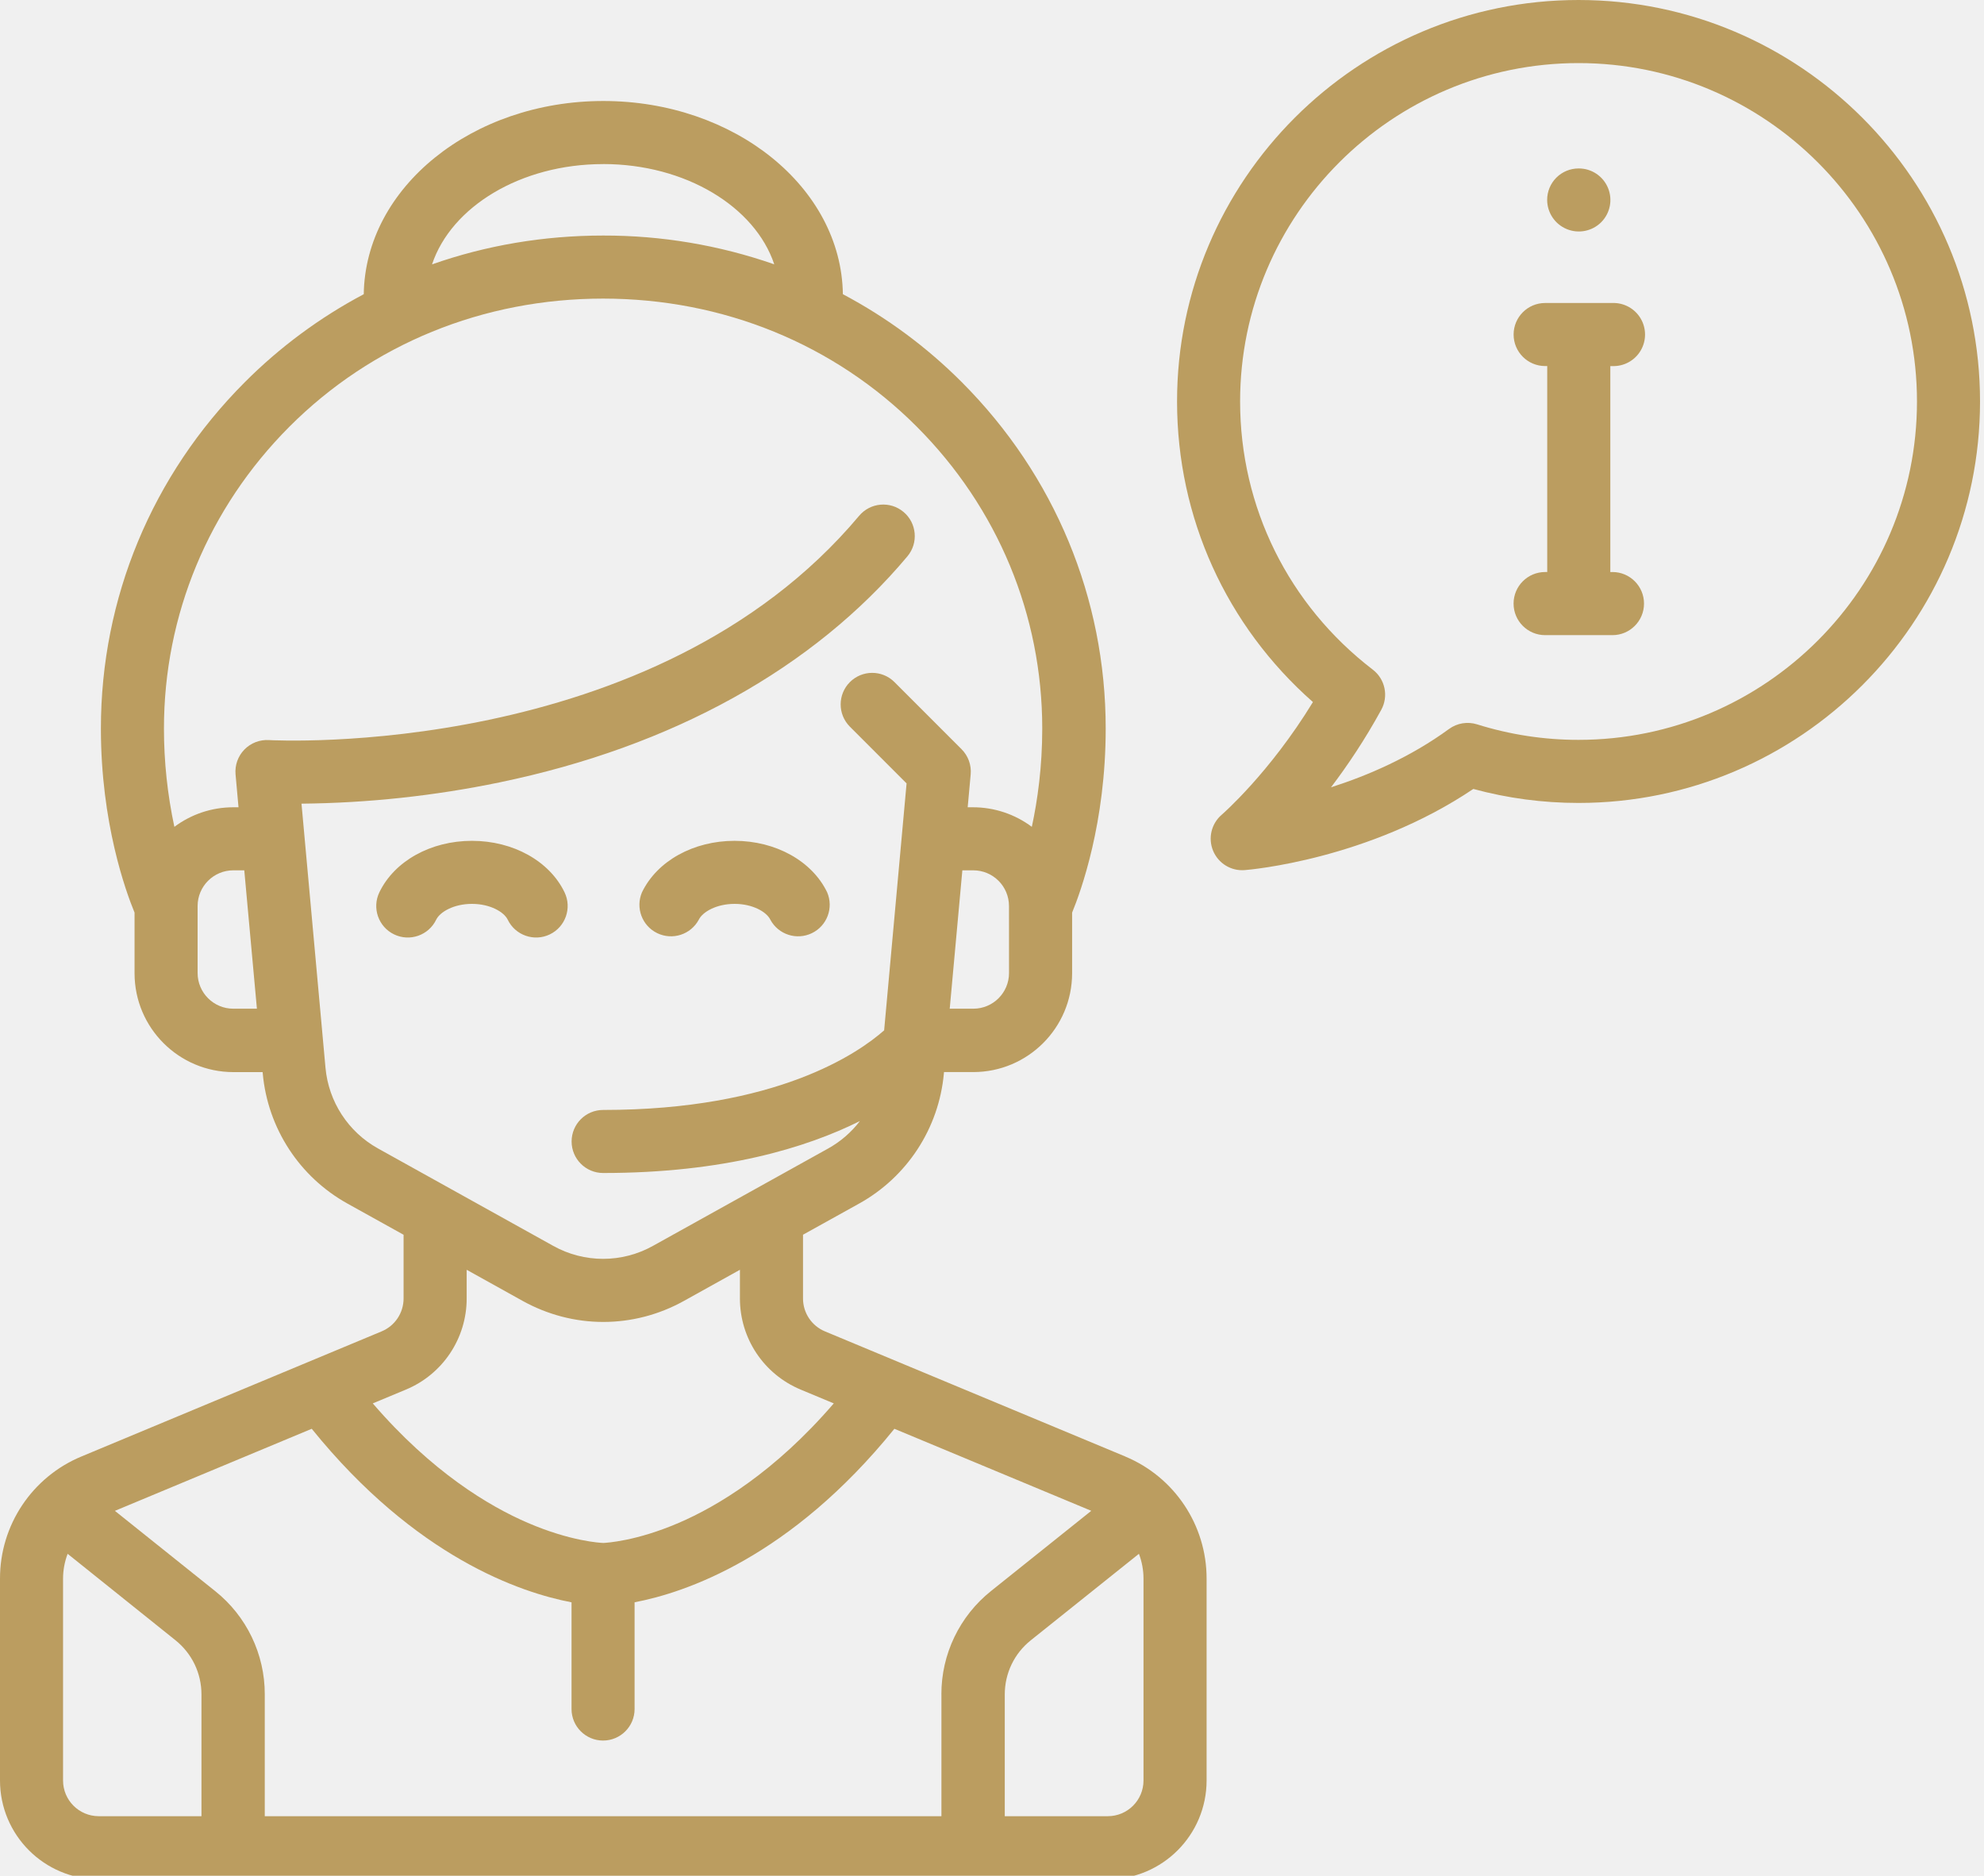
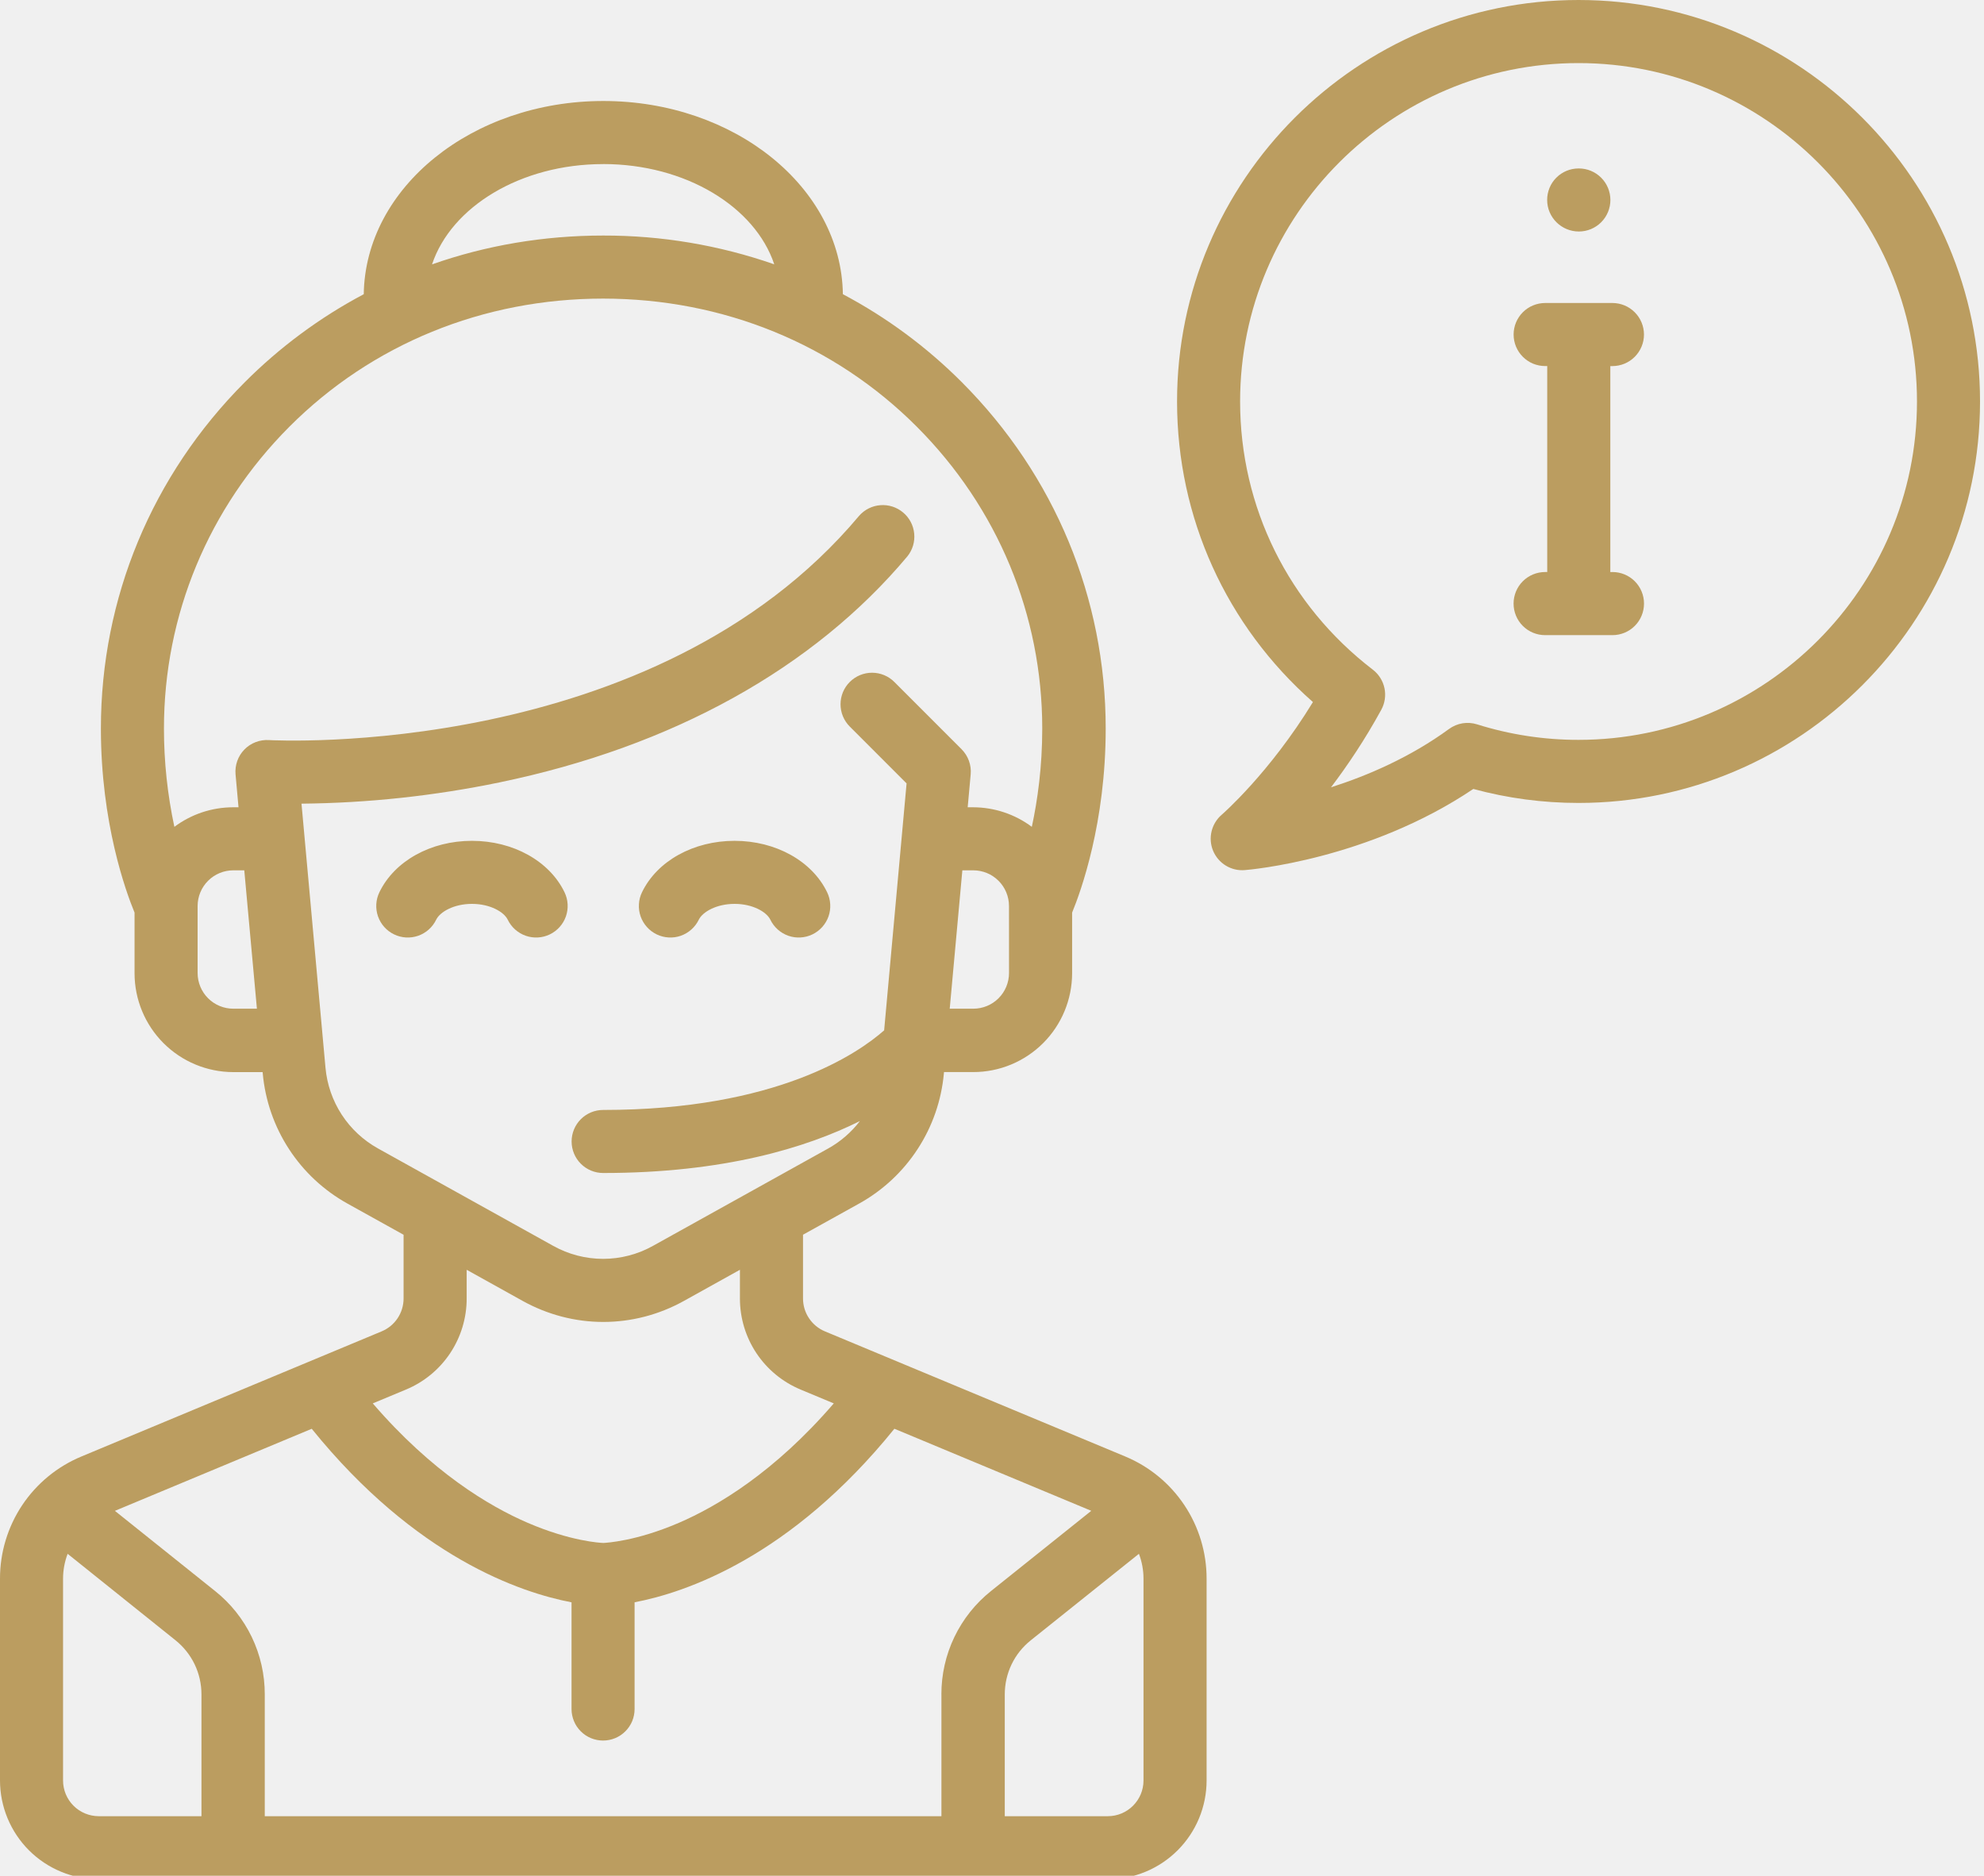
- <svg xmlns="http://www.w3.org/2000/svg" width="55" height="52" fill="none">
-   <g clip-path="url(#clip0_1_3)" fill="#BB9D60">
-     <path d="M43.769 4.67h-.01a.87.87 0 00-.869.874.878.878 0 001.497.618.874.874 0 00-.618-1.492zM31.7 49.36a.99.99 0 01-.99.99h-2.856v-3.375c0-.588.263-1.135.722-1.502l2.997-2.397c.082.215.127.449.127.69v5.594zm-5.602-2.385v3.375H7.34v-3.375a3.654 3.654 0 00-1.377-2.867l-2.778-2.223 5.457-2.275c2.88 3.562 5.79 4.542 7.202 4.811v2.958a.874.874 0 001.748 0V44.42c1.413-.269 4.323-1.249 7.202-4.81l5.458 2.274-2.778 2.223a3.655 3.655 0 00-1.377 2.867l.001.001zM2.736 50.35a.99.99 0 01-.988-.99v-5.594c0-.241.045-.474.127-.69l2.99 2.397c.457.367.72.914.72 1.502v3.375H2.736zm8.515-11.826a2.733 2.733 0 001.686-2.528v-.794l1.552.863c.7.388 1.467.583 2.235.583.768 0 1.536-.194 2.236-.583l1.552-.863v.794c0 1.11.662 2.101 1.685 2.528l.917.382c-1.64 1.904-3.224 2.85-4.297 3.312-1.188.511-2.01.553-2.093.557-.083-.003-.905-.046-2.092-.557-1.073-.462-2.658-1.408-4.298-3.312l.917-.382zm-.771-6.685A2.854 2.854 0 019.023 29.6l-.665-7.32a28.483 28.483 0 005.49-.59c4.793-.993 8.703-3.16 11.307-6.267a.873.873 0 00-1.339-1.123C18.132 21.08 7.6 20.526 7.455 20.517a.875.875 0 00-.925.95l.082.913h-.145c-.611 0-1.177.202-1.633.542a12.985 12.985 0 01-.289-2.724c0-3.147 1.234-6.117 3.473-8.364 2.286-2.293 5.376-3.556 8.701-3.556s6.415 1.263 8.701 3.556c2.24 2.247 3.473 5.217 3.473 8.364 0 1.061-.13 1.988-.289 2.724a2.723 2.723 0 00-1.633-.542h-.145l.083-.912a.874.874 0 00-.252-.697l-1.864-1.865a.874.874 0 00-1.236 1.236l1.575 1.576-.622 6.846c-.714.631-2.977 2.207-7.79 2.207a.874.874 0 000 1.748c3.344 0 5.633-.7 7.118-1.44a2.85 2.85 0 01-.879.76l-4.854 2.698a2.836 2.836 0 01-2.772 0l-4.853-2.698zm-4.012-3.875a.99.99 0 01-.99-.988v-1.86a.99.99 0 01.99-.988h.304l.35 3.836h-.654zM16.72 4.548c2.287 0 4.212 1.185 4.744 2.78a14.298 14.298 0 00-4.744-.798c-1.649 0-3.247.273-4.743.799.531-1.596 2.456-2.78 4.743-2.78v-.001zm11.252 22.428a.99.99 0 01-.99.988h-.654l.35-3.836h.303a.99.99 0 01.99.988l.001 1.86zm3.218 13.4l-8.32-3.466a.987.987 0 01-.609-.914V34.23l1.556-.864a4.6 4.6 0 002.349-3.607l.003-.038h.812a2.742 2.742 0 002.74-2.739V25.3c.244-.593.931-2.488.931-5.102 0-3.613-1.415-7.021-3.984-9.598a13.746 13.746 0 00-3.302-2.444c-.042-2.96-3.004-5.356-6.64-5.356-3.637 0-6.6 2.397-6.642 5.356A13.742 13.742 0 006.782 10.6c-2.57 2.577-3.985 5.985-3.985 9.598 0 2.614.688 4.51.933 5.102v1.683a2.742 2.742 0 002.738 2.739h.813l.003.038a4.6 4.6 0 002.349 3.607l1.555.864v1.765c0 .401-.239.76-.61.914L2.26 40.377A3.661 3.661 0 000 43.766v5.594a2.742 2.742 0 002.739 2.74h27.97a2.742 2.742 0 002.74-2.74v-5.593a3.663 3.663 0 00-2.26-3.39h.001z" />
-     <path d="M15.65 24.737c-.418-.867-1.425-1.427-2.567-1.427-1.141 0-2.148.56-2.566 1.427a.874.874 0 001.575.759c.102-.212.484-.438.991-.438.508 0 .89.226.992.438a.874.874 0 101.575-.759zm7.28 0c-.418-.867-1.425-1.427-2.567-1.427-1.141 0-2.148.56-2.566 1.427a.875.875 0 001.575.759c.102-.212.484-.438.992-.438.507 0 .889.226.991.438a.875.875 0 001.575-.759zm20.83-4.226a9.377 9.377 0 01-2.813-.43.875.875 0 00-.777.128c-1.076.786-2.257 1.293-3.272 1.617.454-.598.939-1.318 1.393-2.148a.874.874 0 00-.234-1.113c-2.338-1.795-3.679-4.506-3.679-7.435 0-5.173 4.209-9.381 9.382-9.381s9.382 4.208 9.382 9.381-4.209 9.381-9.382 9.381zM43.76 0c-6.137 0-11.13 4.993-11.13 11.13 0 3.22 1.364 6.216 3.767 8.333-1.206 1.974-2.515 3.112-2.528 3.123a.874.874 0 00.636 1.536c.144-.011 3.427-.292 6.338-2.25.95.258 1.928.388 2.917.388 6.137 0 11.13-4.993 11.13-11.13C54.89 4.993 49.897 0 43.76 0z" />
-     <path d="M44.699 15.859h-.058v-5.71h.058a.875.875 0 100-1.749h-1.865a.874.874 0 000 1.748h.058v5.71h-.058a.875.875 0 100 1.75H44.7a.875.875 0 100-1.75l-.001.001z" />
+ <svg xmlns="http://www.w3.org/2000/svg" width="55" height="52" viewBox="0 0 55 52" fill="none">
+   <g clip-path="url(#clip0_1_3)">
+     <path d="M43.769 4.67H43.759C43.645 4.67 43.531 4.693 43.425 4.737C43.32 4.781 43.224 4.845 43.143 4.927C43.062 5.008 42.998 5.104 42.955 5.21C42.912 5.316 42.889 5.43 42.89 5.544C42.89 6.027 43.286 6.418 43.769 6.418C44.001 6.418 44.223 6.326 44.387 6.162C44.551 5.998 44.643 5.776 44.643 5.544C44.643 5.312 44.551 5.09 44.387 4.926C44.223 4.762 44.001 4.67 43.769 4.67ZM31.7 49.36C31.7 49.906 31.256 50.35 30.71 50.35H27.854V46.975C27.854 46.387 28.117 45.84 28.576 45.473L31.573 43.076C31.655 43.291 31.7 43.525 31.7 43.766V49.36ZM26.098 46.975V50.35H7.34V46.975C7.341 46.424 7.218 45.88 6.98 45.384C6.741 44.887 6.394 44.451 5.963 44.108L3.185 41.885L8.642 39.61C11.522 43.172 14.432 44.152 15.844 44.421V47.379C15.844 47.494 15.867 47.608 15.911 47.714C15.954 47.82 16.019 47.916 16.1 47.997C16.181 48.078 16.277 48.143 16.384 48.187C16.49 48.23 16.603 48.253 16.718 48.253C16.833 48.253 16.946 48.23 17.052 48.187C17.159 48.143 17.255 48.078 17.336 47.997C17.417 47.916 17.482 47.82 17.526 47.714C17.569 47.608 17.592 47.494 17.592 47.379V44.42C19.005 44.151 21.915 43.171 24.794 39.609L30.252 41.884L27.474 44.107C27.043 44.45 26.696 44.886 26.457 45.383C26.219 45.879 26.096 46.423 26.097 46.974L26.098 46.975ZM2.736 50.35C2.474 50.349 2.222 50.245 2.037 50.059C1.852 49.874 1.748 49.622 1.748 49.36V43.766C1.748 43.525 1.793 43.292 1.875 43.076L4.865 45.473C5.322 45.84 5.585 46.387 5.585 46.975V50.35H2.736ZM11.251 38.524C11.751 38.317 12.178 37.966 12.478 37.516C12.778 37.066 12.938 36.537 12.937 35.996V35.202L14.489 36.065C15.189 36.453 15.956 36.648 16.724 36.648C17.492 36.648 18.26 36.454 18.96 36.065L20.512 35.202V35.996C20.512 37.106 21.174 38.097 22.197 38.524L23.114 38.906C21.474 40.81 19.89 41.756 18.817 42.218C17.629 42.729 16.807 42.771 16.724 42.775C16.641 42.772 15.819 42.729 14.632 42.218C13.559 41.756 11.974 40.81 10.334 38.906L11.251 38.524ZM10.48 31.839C10.073 31.613 9.727 31.291 9.473 30.901C9.219 30.51 9.065 30.064 9.023 29.6L8.358 22.28C10.203 22.262 12.041 22.064 13.848 21.69C18.641 20.697 22.551 18.53 25.155 15.423C25.298 15.245 25.366 15.018 25.343 14.79C25.321 14.563 25.21 14.353 25.035 14.207C24.86 14.06 24.634 13.987 24.406 14.005C24.178 14.022 23.967 14.128 23.816 14.3C18.132 21.08 7.6 20.526 7.455 20.517C7.329 20.509 7.203 20.529 7.086 20.574C6.968 20.619 6.862 20.689 6.774 20.78C6.686 20.87 6.619 20.978 6.577 21.097C6.535 21.215 6.519 21.342 6.53 21.467L6.612 22.38H6.467C5.856 22.38 5.29 22.582 4.834 22.922C4.642 22.027 4.545 21.114 4.545 20.198C4.545 17.051 5.779 14.081 8.018 11.834C10.304 9.541 13.394 8.278 16.719 8.278C20.044 8.278 23.134 9.541 25.42 11.834C27.66 14.081 28.893 17.051 28.893 20.198C28.893 21.259 28.763 22.186 28.604 22.922C28.133 22.57 27.56 22.38 26.971 22.38H26.826L26.909 21.468C26.921 21.34 26.904 21.212 26.86 21.091C26.817 20.971 26.747 20.862 26.657 20.771L24.793 18.906C24.629 18.742 24.407 18.65 24.175 18.65C23.943 18.65 23.721 18.742 23.557 18.906C23.393 19.07 23.301 19.292 23.301 19.524C23.301 19.756 23.393 19.978 23.557 20.142L25.132 21.718L24.51 28.564C23.796 29.195 21.533 30.771 16.72 30.771C16.488 30.771 16.266 30.863 16.102 31.027C15.938 31.191 15.846 31.413 15.846 31.645C15.846 31.877 15.938 32.099 16.102 32.263C16.266 32.427 16.488 32.519 16.72 32.519C20.064 32.519 22.353 31.819 23.838 31.079C23.6 31.39 23.301 31.649 22.959 31.839L18.105 34.537C17.682 34.774 17.204 34.899 16.719 34.899C16.234 34.899 15.756 34.774 15.333 34.537L10.48 31.839ZM6.468 27.964C6.206 27.964 5.954 27.86 5.769 27.675C5.583 27.49 5.479 27.238 5.478 26.976V25.116C5.479 24.854 5.583 24.602 5.769 24.417C5.954 24.232 6.206 24.128 6.468 24.128H6.772L7.122 27.964H6.468ZM16.72 4.548C19.007 4.548 20.932 5.733 21.464 7.328C19.939 6.796 18.335 6.526 16.72 6.53C15.071 6.53 13.473 6.803 11.977 7.329C12.508 5.733 14.433 4.549 16.72 4.549V4.548ZM27.972 26.976C27.971 27.238 27.867 27.49 27.681 27.675C27.496 27.86 27.244 27.964 26.982 27.964H26.328L26.678 24.128H26.981C27.243 24.128 27.495 24.232 27.68 24.417C27.866 24.602 27.971 24.854 27.971 25.116L27.972 26.976ZM31.19 40.376L22.87 36.91C22.689 36.835 22.535 36.708 22.427 36.545C22.318 36.383 22.261 36.192 22.261 35.996V34.23L23.817 33.366C24.473 33.002 25.03 32.483 25.439 31.854C25.849 31.226 26.098 30.506 26.166 29.759L26.169 29.721H26.981C27.707 29.721 28.404 29.432 28.918 28.918C29.431 28.405 29.72 27.708 29.721 26.982V25.3C29.965 24.707 30.652 22.812 30.652 20.198C30.652 16.585 29.237 13.177 26.668 10.6C25.696 9.625 24.583 8.801 23.366 8.156C23.324 5.196 20.362 2.8 16.726 2.8C13.089 2.8 10.126 5.197 10.084 8.156C8.867 8.801 7.754 9.625 6.782 10.6C4.212 13.177 2.797 16.585 2.797 20.198C2.797 22.812 3.485 24.708 3.73 25.3V26.983C3.731 27.709 4.019 28.405 4.533 28.919C5.046 29.432 5.742 29.721 6.468 29.722H7.281L7.284 29.76C7.352 30.507 7.601 31.227 8.011 31.855C8.42 32.484 8.977 33.003 9.633 33.367L11.188 34.231V35.996C11.188 36.397 10.949 36.756 10.578 36.91L2.26 40.377C1.59 40.655 1.017 41.125 0.615 41.728C0.213 42.332 -0.001 43.041 3.61973e-07 43.766V49.36C0.001 50.086 0.29 50.782 0.803 51.296C1.317 51.809 2.013 52.098 2.739 52.099H30.709C31.436 52.099 32.132 51.81 32.646 51.296C33.16 50.782 33.449 50.086 33.449 49.359V43.766C33.45 43.041 33.236 42.331 32.834 41.728C32.432 41.124 31.859 40.654 31.189 40.376H31.19Z" fill="#BB9D60" />
+     <path d="M15.65 24.737C15.232 23.87 14.225 23.31 13.083 23.31C11.942 23.31 10.935 23.87 10.517 24.737C10.416 24.946 10.403 25.186 10.479 25.405C10.556 25.624 10.716 25.803 10.925 25.904C11.134 26.005 11.374 26.018 11.593 25.942C11.812 25.865 11.991 25.705 12.092 25.496C12.194 25.284 12.576 25.058 13.083 25.058C13.591 25.058 13.973 25.284 14.075 25.496C14.176 25.705 14.355 25.865 14.574 25.942C14.793 26.018 15.033 26.005 15.242 25.904C15.451 25.803 15.611 25.624 15.688 25.405C15.764 25.186 15.751 24.946 15.65 24.737ZM22.93 24.737C22.512 23.87 21.505 23.31 20.363 23.31C19.222 23.31 18.215 23.87 17.797 24.737C17.747 24.84 17.718 24.953 17.712 25.067C17.705 25.182 17.721 25.297 17.759 25.405C17.797 25.513 17.856 25.613 17.933 25.699C18.009 25.784 18.102 25.854 18.205 25.904C18.308 25.954 18.421 25.983 18.535 25.989C18.65 25.996 18.765 25.98 18.873 25.942C18.981 25.904 19.081 25.845 19.167 25.768C19.252 25.692 19.322 25.599 19.372 25.496C19.474 25.284 19.856 25.058 20.364 25.058C20.871 25.058 21.253 25.284 21.355 25.496C21.405 25.599 21.475 25.692 21.56 25.768C21.646 25.845 21.746 25.904 21.854 25.942C21.962 25.98 22.077 25.996 22.192 25.989C22.306 25.983 22.419 25.954 22.522 25.904C22.625 25.854 22.718 25.784 22.794 25.699C22.871 25.613 22.93 25.513 22.968 25.405C23.006 25.297 23.022 25.182 23.015 25.067C23.009 24.953 22.98 24.84 22.93 24.737ZM43.76 20.511C42.806 20.512 41.857 20.367 40.947 20.081C40.816 20.04 40.678 20.03 40.543 20.052C40.408 20.075 40.281 20.128 40.17 20.209C39.094 20.995 37.913 21.502 36.898 21.826C37.352 21.228 37.837 20.508 38.291 19.678C38.391 19.495 38.423 19.282 38.38 19.078C38.337 18.874 38.222 18.692 38.057 18.565C35.719 16.77 34.378 14.059 34.378 11.13C34.378 5.957 38.587 1.749 43.76 1.749C48.933 1.749 53.142 5.957 53.142 11.13C53.142 16.303 48.933 20.511 43.76 20.511ZM43.76 0C37.623 0 32.63 4.993 32.63 11.13C32.63 14.35 33.994 17.346 36.397 19.463C35.191 21.437 33.882 22.575 33.869 22.586C33.729 22.706 33.63 22.867 33.587 23.047C33.544 23.226 33.558 23.415 33.629 23.585C33.7 23.756 33.822 23.899 33.98 23.996C34.137 24.092 34.321 24.137 34.505 24.122C34.649 24.111 37.932 23.83 40.843 21.872C41.793 22.13 42.771 22.26 43.76 22.26C49.897 22.26 54.89 17.267 54.89 11.13C54.89 4.993 49.897 0 43.76 0Z" fill="#BB9D60" />
+     <path d="M44.699 15.859H44.641V10.149H44.699C44.931 10.149 45.153 10.057 45.317 9.893C45.481 9.729 45.574 9.506 45.574 9.275C45.574 9.043 45.481 8.82 45.317 8.656C45.153 8.492 44.931 8.4 44.699 8.4H42.834C42.719 8.4 42.606 8.423 42.499 8.467C42.394 8.51 42.297 8.575 42.216 8.656C42.135 8.737 42.071 8.834 42.026 8.94C41.983 9.046 41.96 9.159 41.96 9.274C41.96 9.389 41.983 9.502 42.026 9.608C42.071 9.715 42.135 9.811 42.216 9.892C42.297 9.973 42.394 10.038 42.499 10.082C42.606 10.125 42.719 10.148 42.834 10.148H42.892V15.858H42.834C42.602 15.858 42.379 15.95 42.215 16.114C42.051 16.278 41.959 16.501 41.959 16.733C41.959 16.965 42.051 17.188 42.215 17.352C42.379 17.516 42.602 17.608 42.834 17.608H44.7C44.932 17.608 45.155 17.516 45.319 17.352C45.483 17.188 45.575 16.965 45.575 16.733C45.575 16.501 45.483 16.278 45.319 16.114C45.155 15.95 44.932 15.858 44.7 15.858L44.699 15.859Z" fill="#BB9D60" />
  </g>
  <defs>
    <clipPath id="clip0_1_3">
-       <path fill="#fff" d="M0 0h55v52H0z" />
+       <rect width="55" height="52" fill="white" />
    </clipPath>
  </defs>
</svg>
